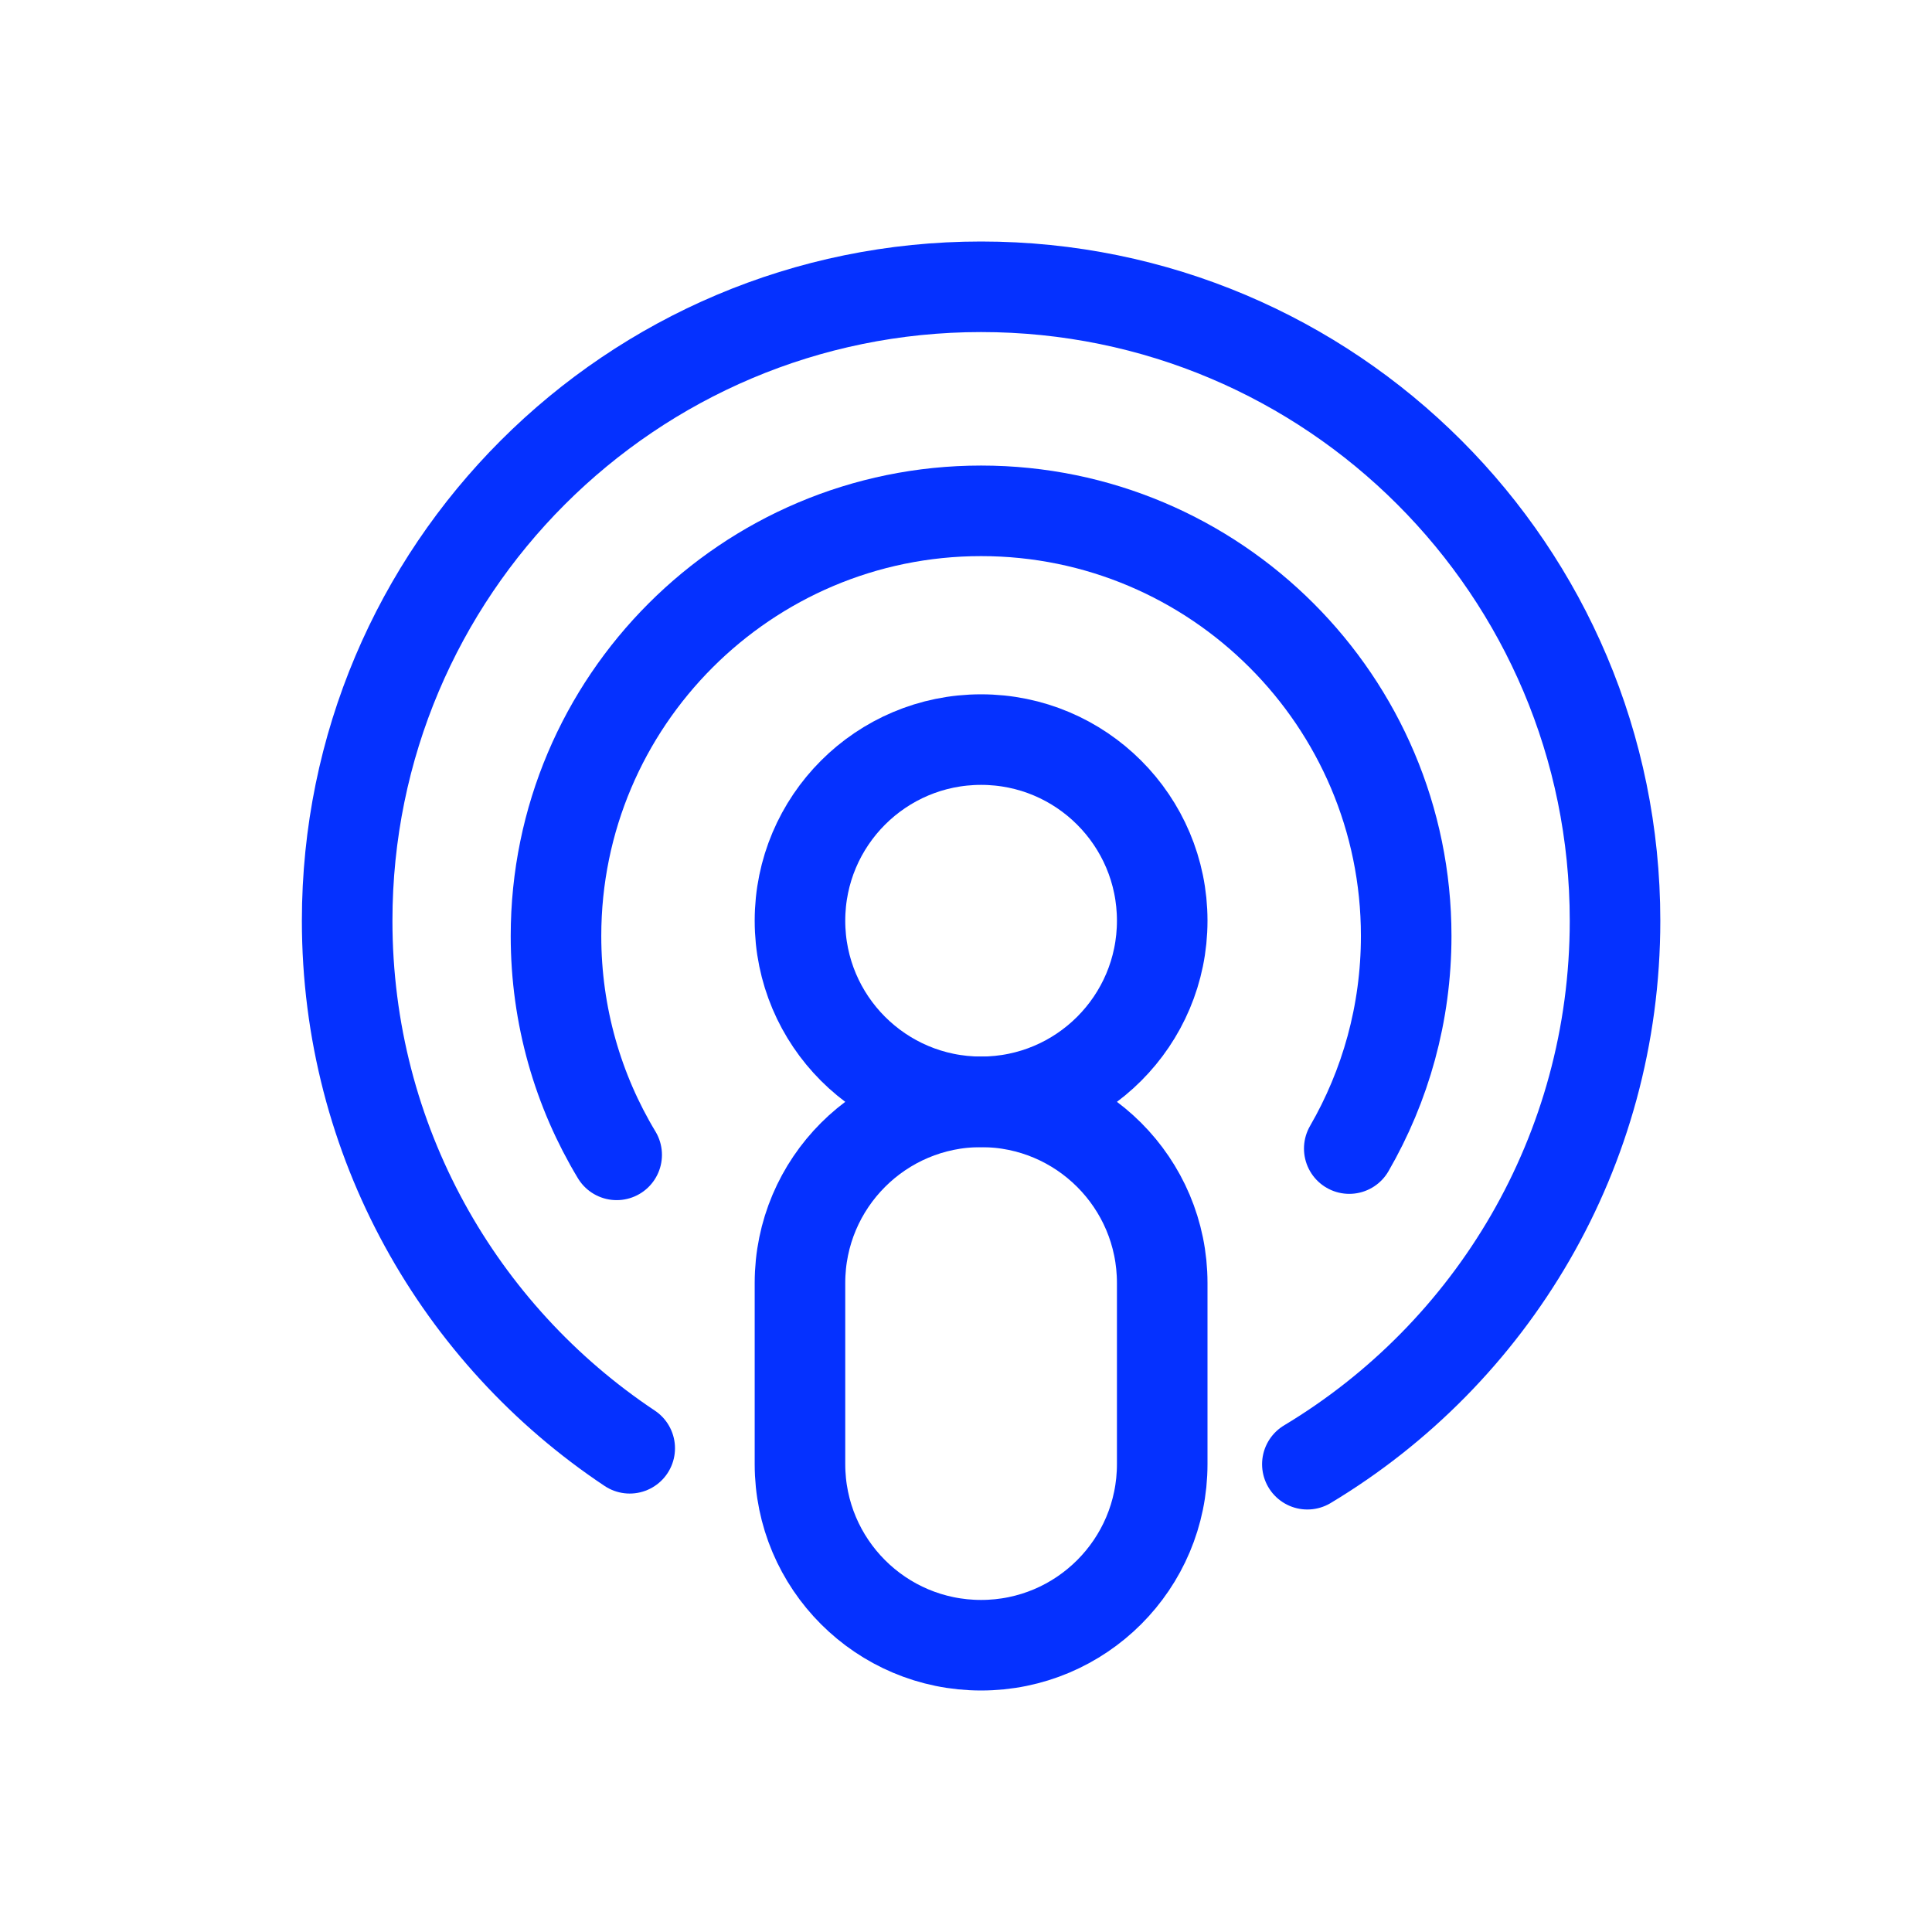
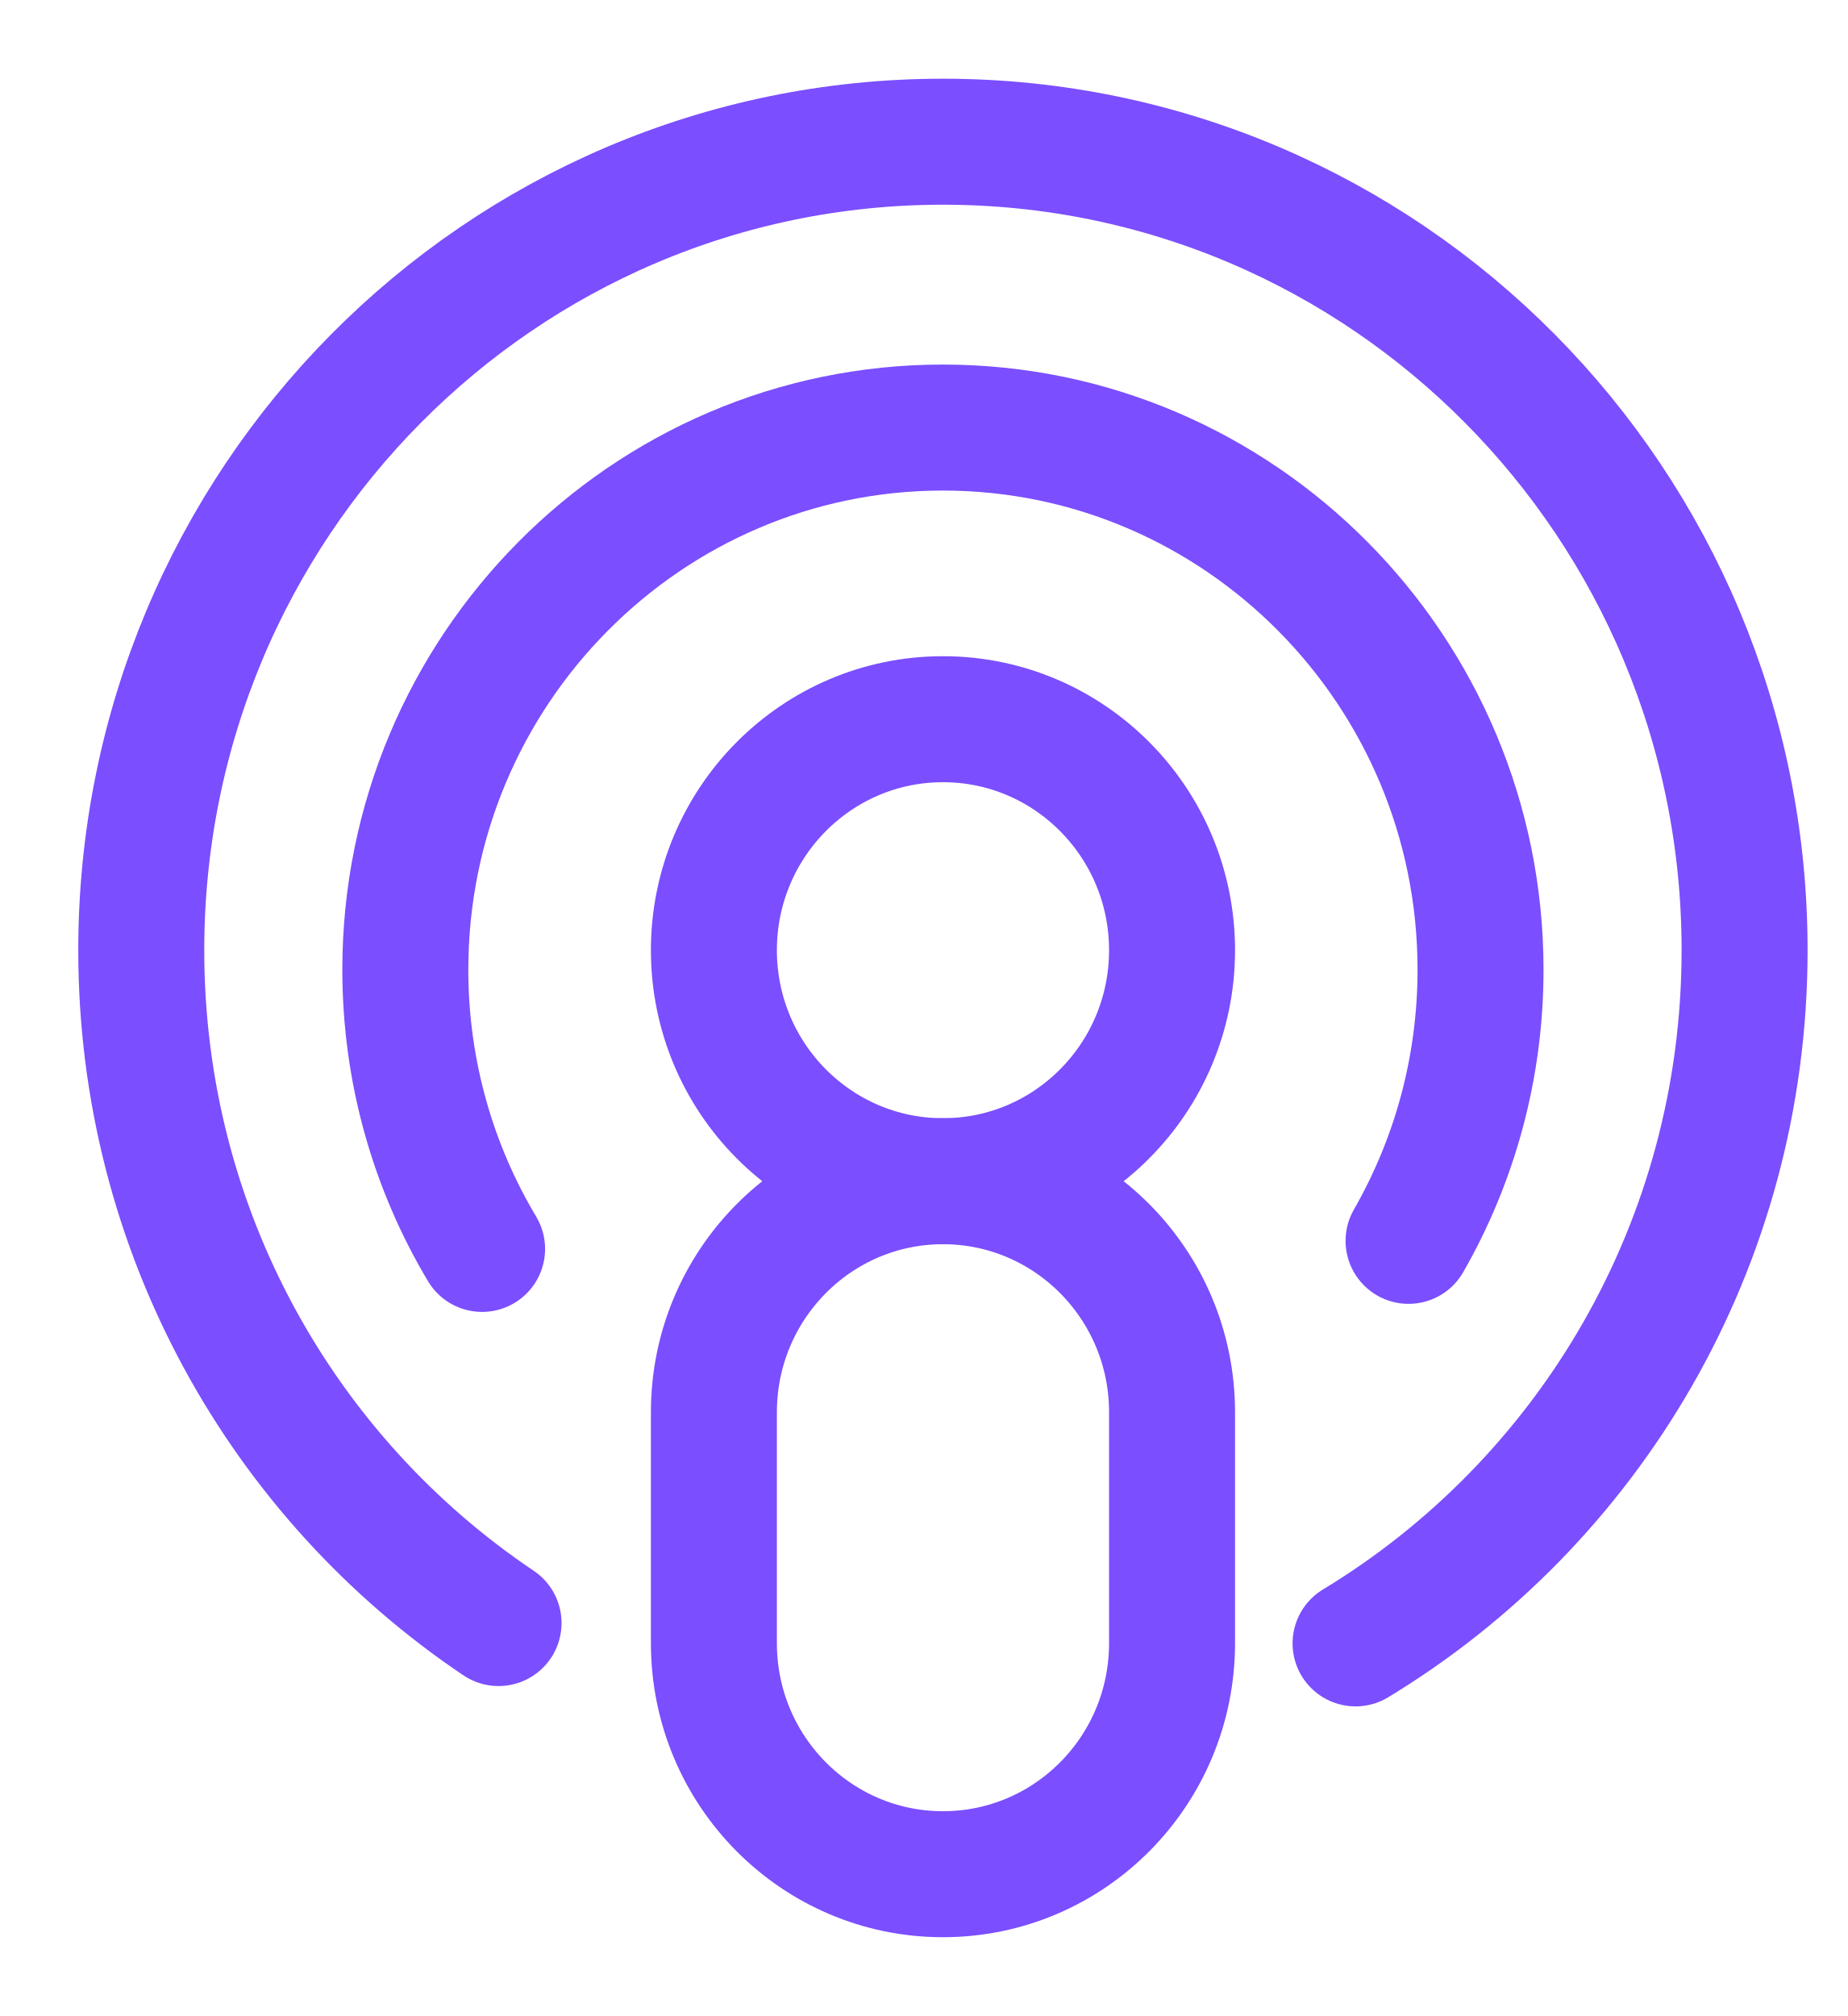
- <svg xmlns="http://www.w3.org/2000/svg" width="32px" height="32px" viewBox="0 0 32 32" version="1.1">
-   <g id="Textbooks" stroke="none" stroke-width="1" fill="none" fill-rule="evenodd">
-     <g id="1440-X-768" transform="translate(-1079, -110)">
-       <g id="Group-10" transform="translate(1063, 102)">
-         <g id="podcasts" transform="translate(16, 8)">
-           <circle id="Oval" cx="16" cy="16" r="16" />
-           <g id="Group-9" transform="translate(5, 4)" stroke="#0531FF" stroke-linecap="round" stroke-linejoin="round" stroke-width="1.5">
-             <path d="M5.43,19.988 C2.608,18.108 0.75,14.9 0.75,11.25 C0.75,5.45 5.451,0.75 11.25,0.75 C17.05,0.75 21.75,5.45 21.75,11.25 C21.75,15.076 19.708,18.418 16.654,20.252" id="Stroke-1" />
-             <path d="M5.214,15.128 C4.576,14.069 4.209,12.828 4.209,11.502 C4.209,7.618 7.366,4.461 11.25,4.461 C15.134,4.461 18.291,7.618 18.291,11.502 C18.291,12.785 17.947,13.988 17.348,15.024" id="Stroke-3" />
-             <path d="M14.25,11.25 C14.25,12.907 12.907,14.25 11.25,14.25 C9.593,14.25 8.25,12.907 8.25,11.25 C8.25,9.593 9.593,8.25 11.25,8.25 C12.907,8.25 14.25,9.593 14.25,11.25 Z" id="Stroke-5" />
-             <path d="M11.25,23.25 L11.25,23.25 C9.593,23.25 8.25,21.907 8.25,20.25 L8.25,17.25 C8.25,15.593 9.593,14.25 11.25,14.25 C12.907,14.25 14.25,15.593 14.25,17.25 L14.25,20.25 C14.25,21.907 12.907,23.25 11.25,23.25 Z" id="Stroke-7" />
+ <svg xmlns="http://www.w3.org/2000/svg" width="22px" height="24px" viewBox="0 0 22 24" version="1.1">
+   <g id="Illustration-&amp;-colour-palette-" stroke="none" stroke-width="1" fill="none" fill-rule="evenodd" stroke-linecap="round" stroke-linejoin="round">
+     <g id="Category-Colours" transform="translate(-1197, -111)" stroke="#7B4EFF" stroke-width="1.5">
+       <g id="Group-2" transform="translate(258, 100)">
+         <g id="Group-10-Copy" transform="translate(924, 0)">
+           <g id="Group-9" transform="translate(16, 12)">
+             <path d="M4.936,18.322 C2.371,16.599 0.682,13.658 0.682,10.312 C0.682,4.996 4.955,0.687 10.227,0.687 C15.5,0.687 19.772,4.996 19.772,10.312 C19.772,13.819 17.916,16.883 15.14,18.564" id="Stroke-1" />
+             <path d="M4.74,13.868 C4.16,12.897 3.826,11.759 3.826,10.544 C3.826,6.984 6.696,4.09 10.227,4.09 C13.758,4.09 16.628,6.984 16.628,10.544 C16.628,11.72 16.315,12.823 15.771,13.772" id="Stroke-3" />
+             <path d="M12.955,10.312 C12.955,11.831 11.734,13.062 10.227,13.062 C8.721,13.062 7.5,11.831 7.5,10.312 C7.5,8.794 8.721,7.562 10.227,7.562 C11.734,7.562 12.955,8.794 12.955,10.312 Z" id="Stroke-5" />
+             <path d="M10.227,21.312 C8.721,21.312 7.5,20.081 7.5,18.562 L7.5,15.812 C7.5,14.294 8.721,13.062 10.227,13.062 C11.734,13.062 12.955,14.294 12.955,15.812 L12.955,18.562 C12.955,20.081 11.734,21.312 10.227,21.312 Z" id="Stroke-7" />
          </g>
        </g>
      </g>
    </g>
  </g>
</svg>
